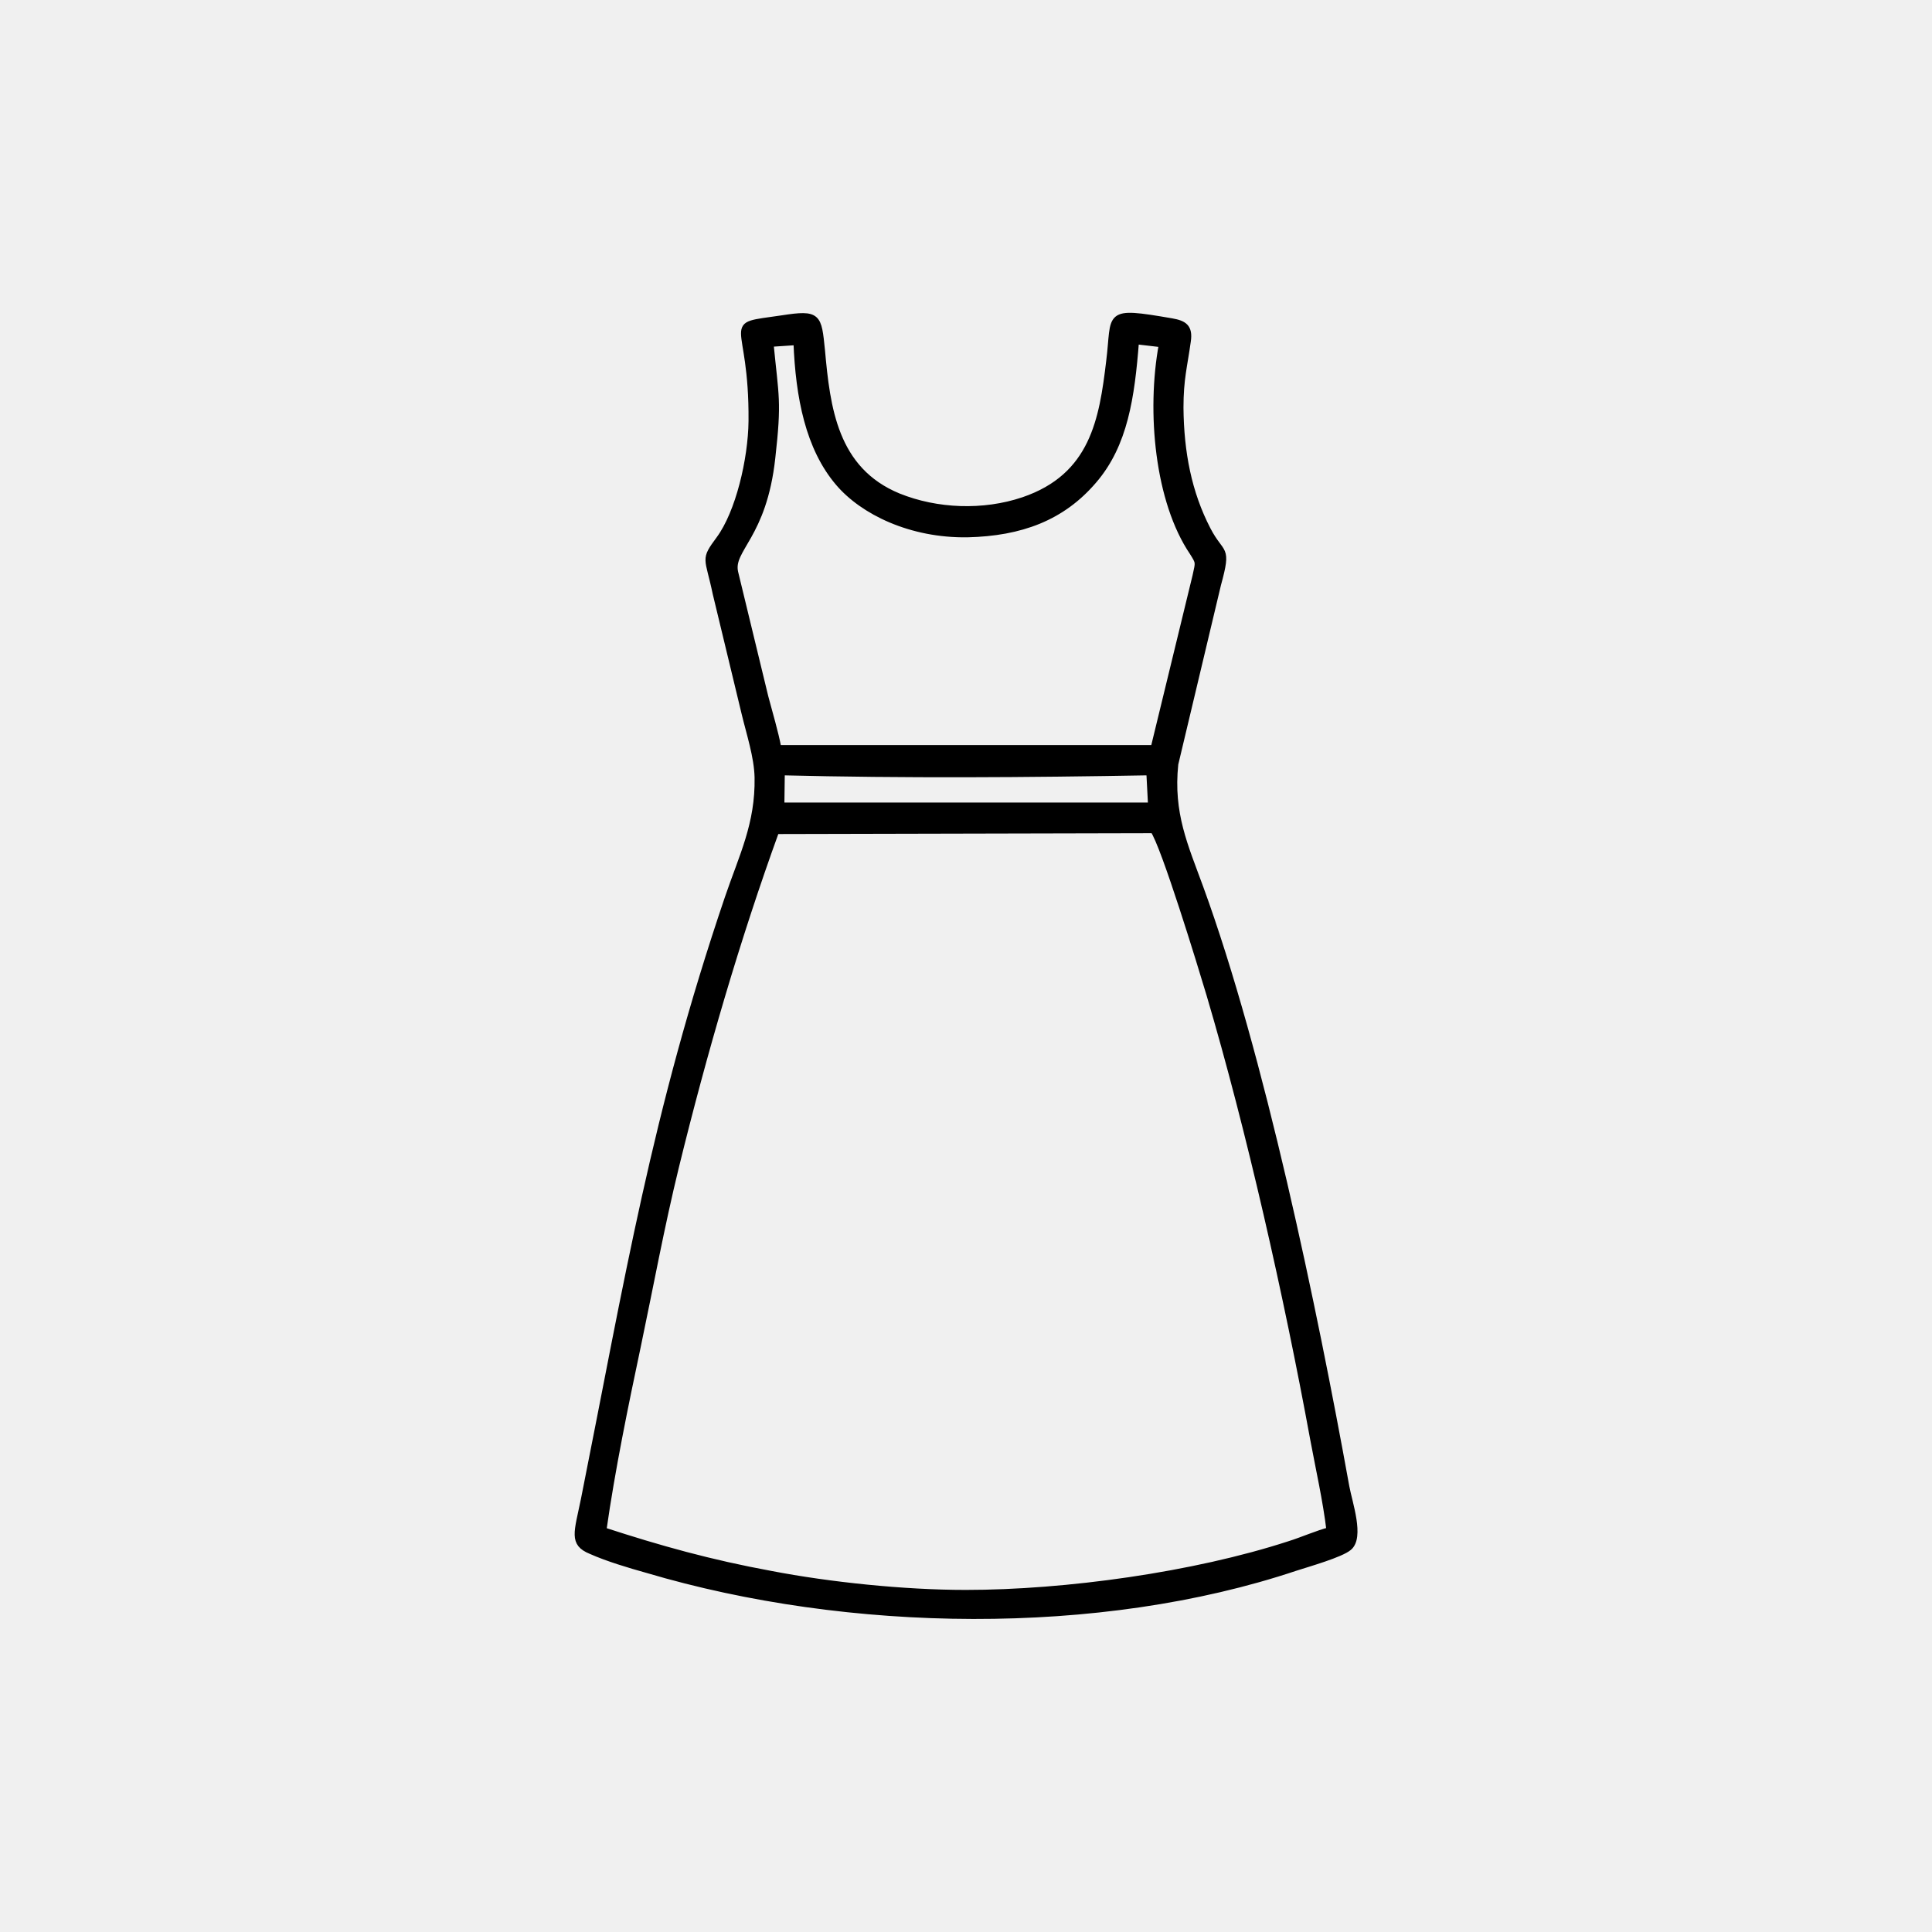
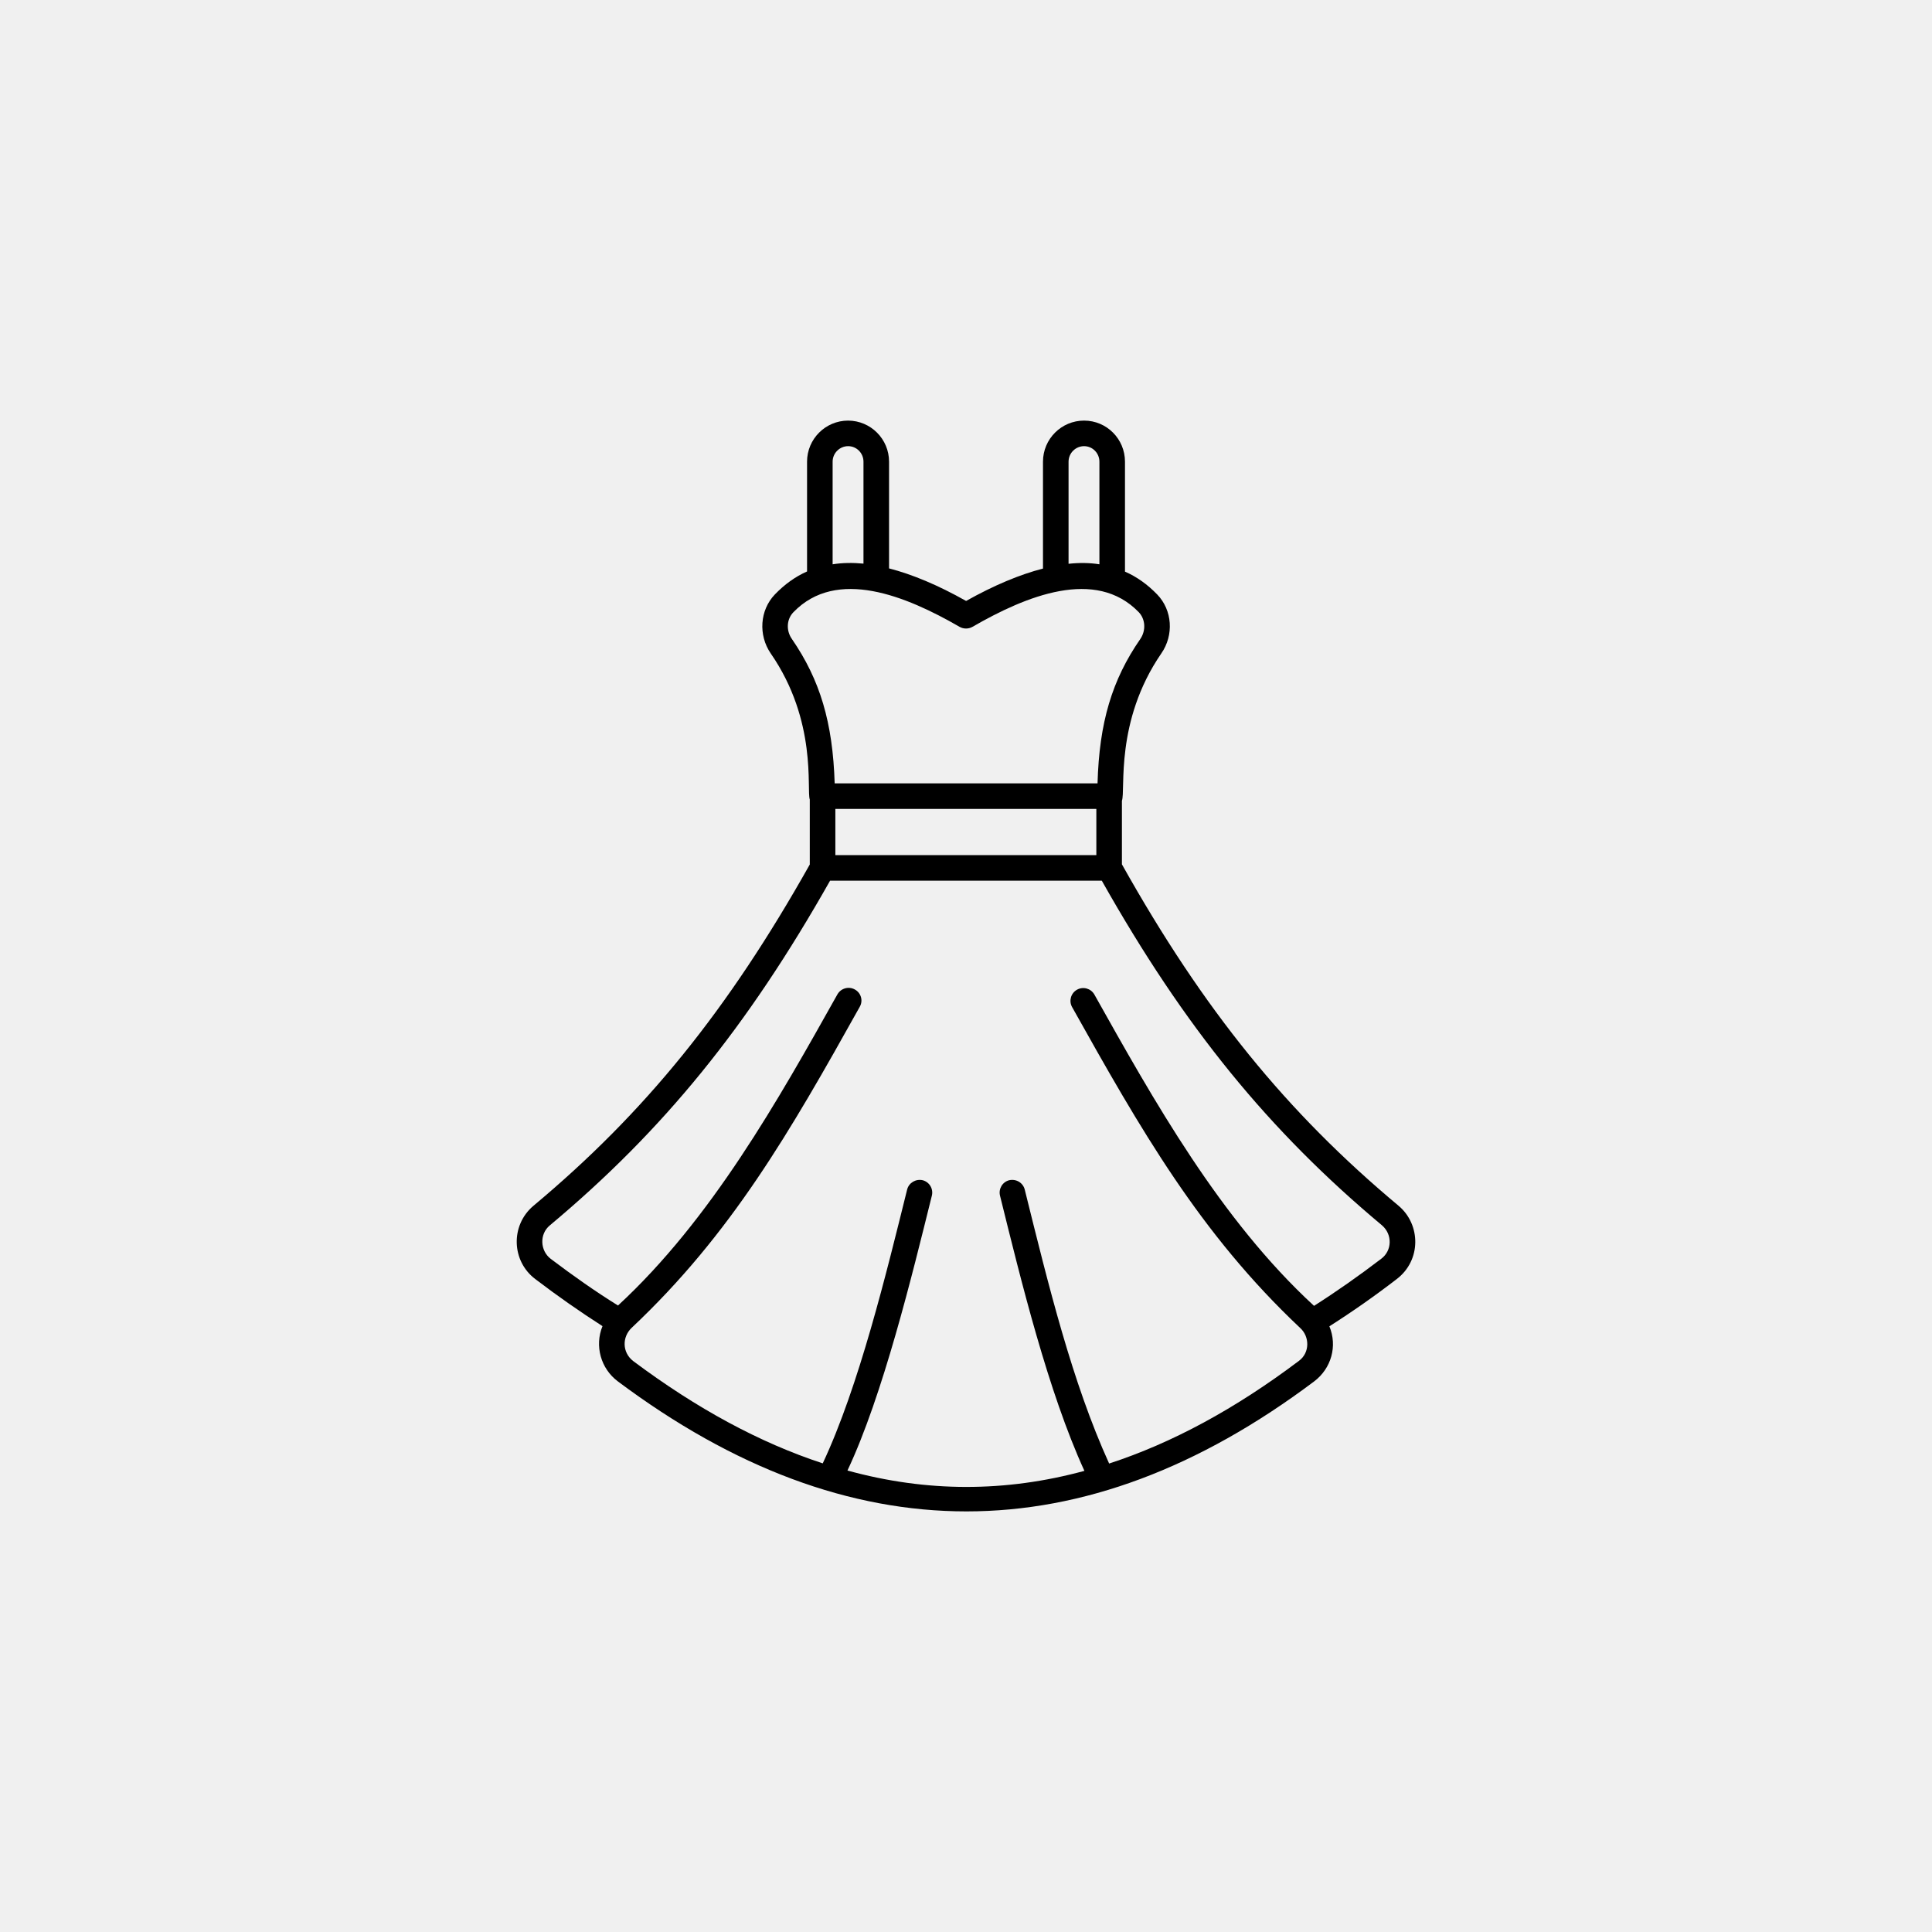
- <svg xmlns="http://www.w3.org/2000/svg" xml:space="preserve" width="76px" height="76px" version="1.1" style="shape-rendering:geometricPrecision; text-rendering:geometricPrecision; image-rendering:optimizeQuality; fill-rule:evenodd; clip-rule:evenodd" viewBox="0 0 44.73 44.65">
-   <defs>
-  </defs>
-   <g id="Layer_x0020_1">
-     <rect fill="none" width="44.73" height="44.65" rx="6.27" ry="6.26" />
-     <path fill="#000000" stroke="black" stroke-width="0.14" stroke-miterlimit="22.926" d="M18.11 7.33c-1.43,0.21 -0.69,-0.05 -0.71,2.38 -0.01,0.89 -0.3,2.12 -0.75,2.73 -0.37,0.5 -0.26,0.4 -0.08,1.26l0.67 2.78c0.11,0.46 0.29,1 0.3,1.48 0.02,1.08 -0.36,1.82 -0.69,2.79 -1.7,5.01 -2.31,8.81 -3.33,13.92 -0.16,0.78 -0.28,1.02 0.16,1.2 0.38,0.17 0.88,0.32 1.31,0.44 4.65,1.38 10.46,1.47 15,-0.05 0.31,-0.1 1.05,-0.31 1.24,-0.47 0.29,-0.24 0.01,-1.03 -0.06,-1.41 -0.75,-4.15 -1.97,-10.01 -3.38,-13.87 -0.35,-0.96 -0.7,-1.71 -0.58,-2.86l0.99 -4.16c0.25,-0.91 0.08,-0.65 -0.24,-1.27 -0.44,-0.85 -0.62,-1.78 -0.63,-2.82 0,-0.67 0.09,-0.96 0.17,-1.54 0.05,-0.33 -0.09,-0.41 -0.37,-0.46 -1.57,-0.27 -1.31,-0.18 -1.45,0.93 -0.16,1.34 -0.37,2.66 -1.99,3.21 -0.92,0.31 -2,0.27 -2.89,-0.09 -1.48,-0.61 -1.65,-2.05 -1.77,-3.38 -0.08,-0.79 -0.08,-0.87 -0.92,-0.74zm-0.14 11.87c-0.9,2.48 -1.67,5.12 -2.32,7.77 -0.34,1.39 -0.59,2.76 -0.88,4.14 -0.29,1.37 -0.6,2.87 -0.8,4.28 1.32,0.43 2.47,0.75 3.88,1.01 1.35,0.26 3.08,0.44 4.51,0.44 2.31,0 5.28,-0.41 7.49,-1.13 0.29,-0.09 0.68,-0.26 0.93,-0.32 -0.08,-0.68 -0.25,-1.43 -0.38,-2.13 -0.6,-3.27 -1.47,-7.14 -2.4,-10.28 -0.2,-0.67 -1.05,-3.45 -1.3,-3.8l-8.73 0.02zm-0.13 -11.28c0.12,1.24 0.19,1.31 0.04,2.64 -0.2,1.83 -0.98,2.11 -0.86,2.65l0.7 2.89c0.1,0.38 0.23,0.81 0.3,1.18l8.69 0 0.97 -3.99c0.07,-0.32 0.08,-0.3 -0.07,-0.54 -0.8,-1.18 -1,-3.25 -0.71,-4.82l-0.6 -0.07c-0.1,1.3 -0.26,2.39 -0.97,3.22 -0.74,0.87 -1.7,1.22 -2.93,1.25 -1.31,0.02 -2.42,-0.52 -2.99,-1.19 -0.69,-0.81 -0.92,-1.98 -0.97,-3.26l-0.6 0.04zm0.25 10.69l8.56 0 -0.04 -0.77c-2.8,0.05 -5.69,0.07 -8.51,0l-0.01 0.77z" />
+ <svg xmlns="http://www.w3.org/2000/svg" version="1.1" width="512" height="512" x="0" y="0" viewBox="0 0 68 68" style="enable-background:new 0 0 512 512" xml:space="preserve" class="">
+   <style>
+         path { fill: #000;} /* Default (light mode) */
+         @media (prefers-color-scheme: dark) {
+         path { fill: #fff;} /* Dark mode */
+         }
+     </style>
+   <g transform="matrix(0.6,0,0,0.6,13.60006,13.59998)">
+     <path d="M59.376 48.066c-6.57-5.49-11.43-11.47-16.23-20.03v-3.73c.227-.605-.432-4.647 2.31-8.64.75-1.08.65-2.54-.24-3.46-.57-.59-1.2-1.04-1.89-1.34v-6.45c0-1.33-1.07-2.41-2.4-2.41-1.33 0-2.41 1.08-2.41 2.41v6.27c-1.36.35-2.87.98-4.51 1.9-1.65-.93-3.16-1.56-4.52-1.91v-6.26a2.41 2.41 0 0 0-2.4-2.41c-1.33 0-2.41 1.08-2.41 2.41v6.44c-.7.31-1.32.76-1.89 1.35-.88.92-.98 2.38-.24 3.46 2.742 3.968 2.093 7.98 2.29 8.57v3.81c-4.8 8.54-9.65 14.54-16.21 20.02-1.363 1.15-1.286 3.253.11 4.3 1.31 1 2.63 1.92 3.94 2.76a2.752 2.752 0 0 0 .9 3.24c13.594 10.171 27.318 10.17 40.85 0 1.006-.762 1.371-2.074.89-3.23a53.51 53.51 0 0 0 3.95-2.77c1.447-1.1 1.42-3.198.11-4.3zm-33.04-23.28h15.31v2.71h-15.31zm13.68-20.37c0-.5.41-.91.91-.91s.9.41.9.91v6.02c-.56-.09-1.17-.1-1.81-.03zm-13.84 0c0-.5.41-.91.91-.91s.9.41.9.91v5.98c-.64-.06-1.25-.05-1.81.04v-6.02zm-2.39 10.4c-.35-.5-.31-1.16.09-1.57 2.534-2.624 6.593-.964 9.75.86.23.13.52.13.75 0 3.157-1.824 7.226-3.483 9.76-.86.39.41.43 1.07.09 1.57-1.66 2.4-2.41 4.9-2.51 8.47h-15.42c-.11-3.57-.86-6.07-2.51-8.47zm34.57 36.36c-1.31 1-2.62 1.92-3.94 2.76-5.5-5.06-9.42-12.08-12.89-18.27a.75.75 0 0 0-1.31.73c4.02 7.182 7.5 13.293 13.39 18.84.555.503.575 1.45-.08 1.93-3.73 2.81-7.44 4.82-11.13 6.02-2.176-4.786-3.554-10.445-4.95-16.07-.1-.4-.5-.64-.91-.55-.4.1-.64.51-.54.91 1.233 4.98 2.813 11.465 4.95 16.14-4.63 1.26-9.25 1.26-13.9-.02 2.082-4.416 3.796-11.471 4.95-16.12a.75.75 0 0 0-.54-.91c-.4-.09-.81.15-.91.55-1.222 4.925-2.828 11.543-4.95 16.06-3.69-1.21-7.39-3.21-11.13-6.01-.64-.507-.643-1.403-.08-1.94 5.847-5.507 9.274-11.475 13.38-18.83.21-.36.08-.82-.29-1.02a.755.755 0 0 0-1.02.29c-3.47 6.19-7.39 13.19-12.87 18.25-1.32-.82-2.63-1.74-3.95-2.74-.617-.473-.672-1.445-.05-1.96 6.65-5.56 11.58-11.62 16.44-20.22h15.94c4.85 8.6 9.79 14.66 16.44 20.22.616.532.593 1.483-.05 1.96z" opacity="1" />
  </g>
</svg>
